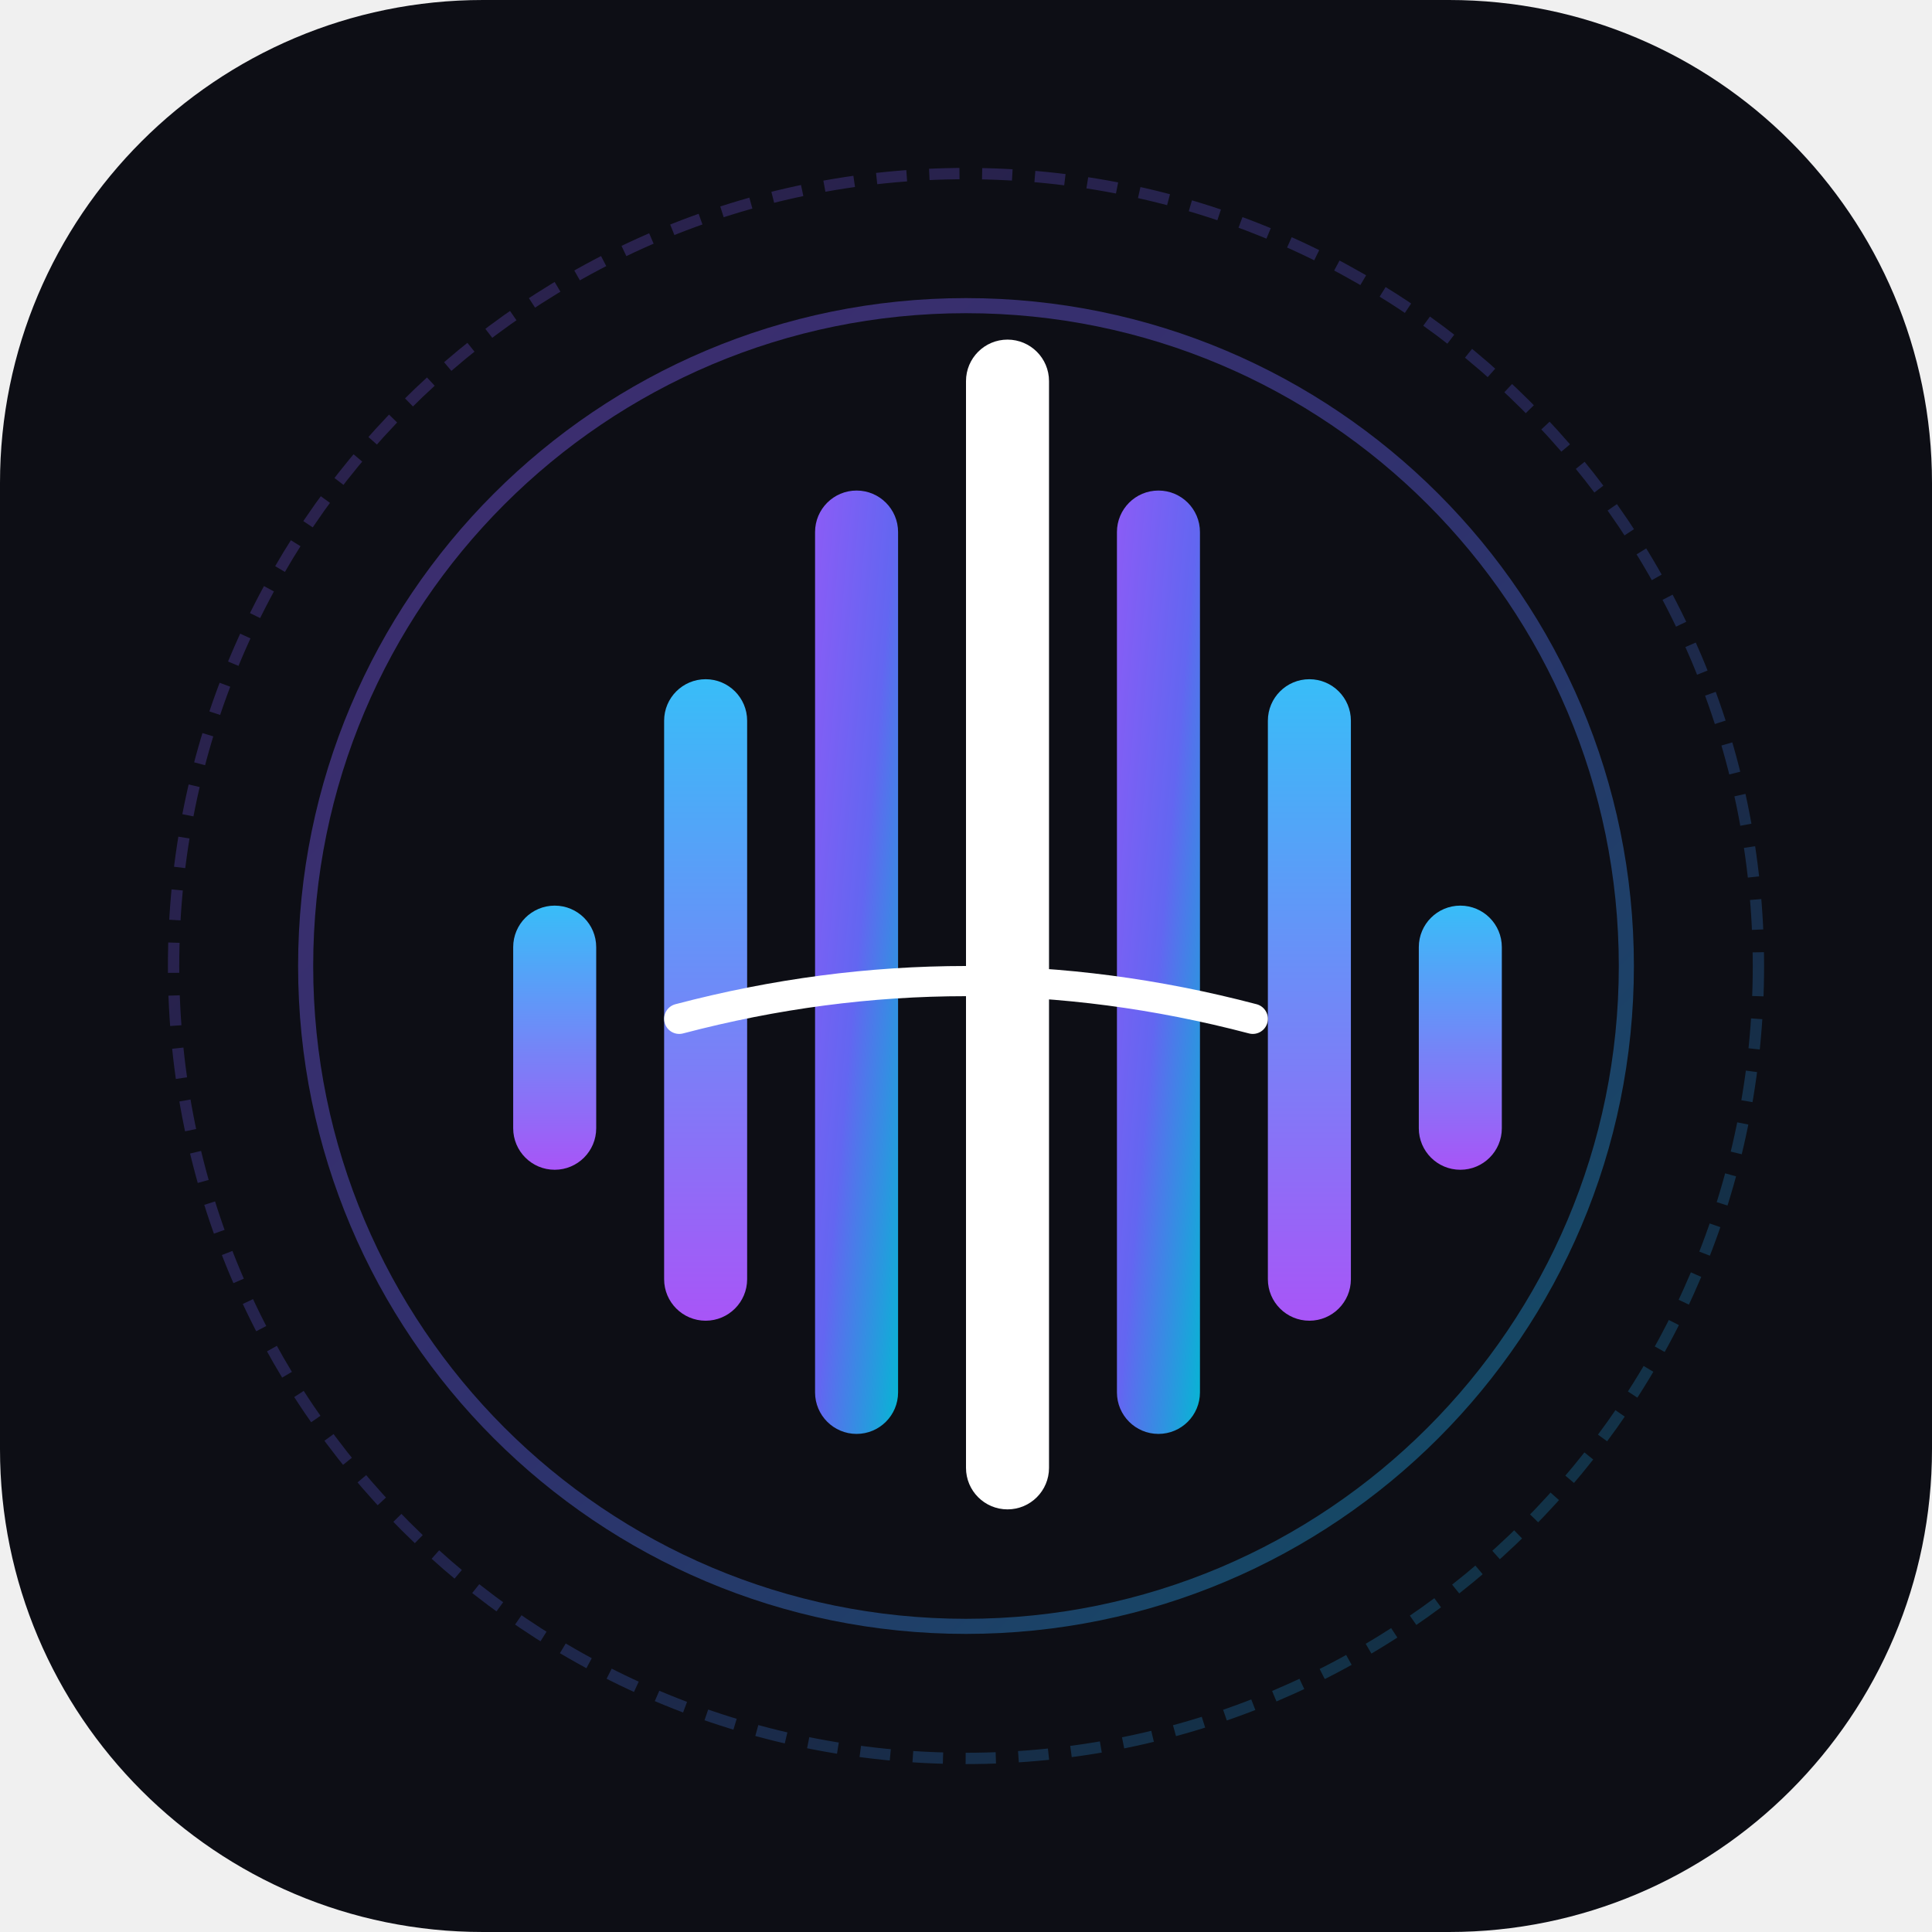
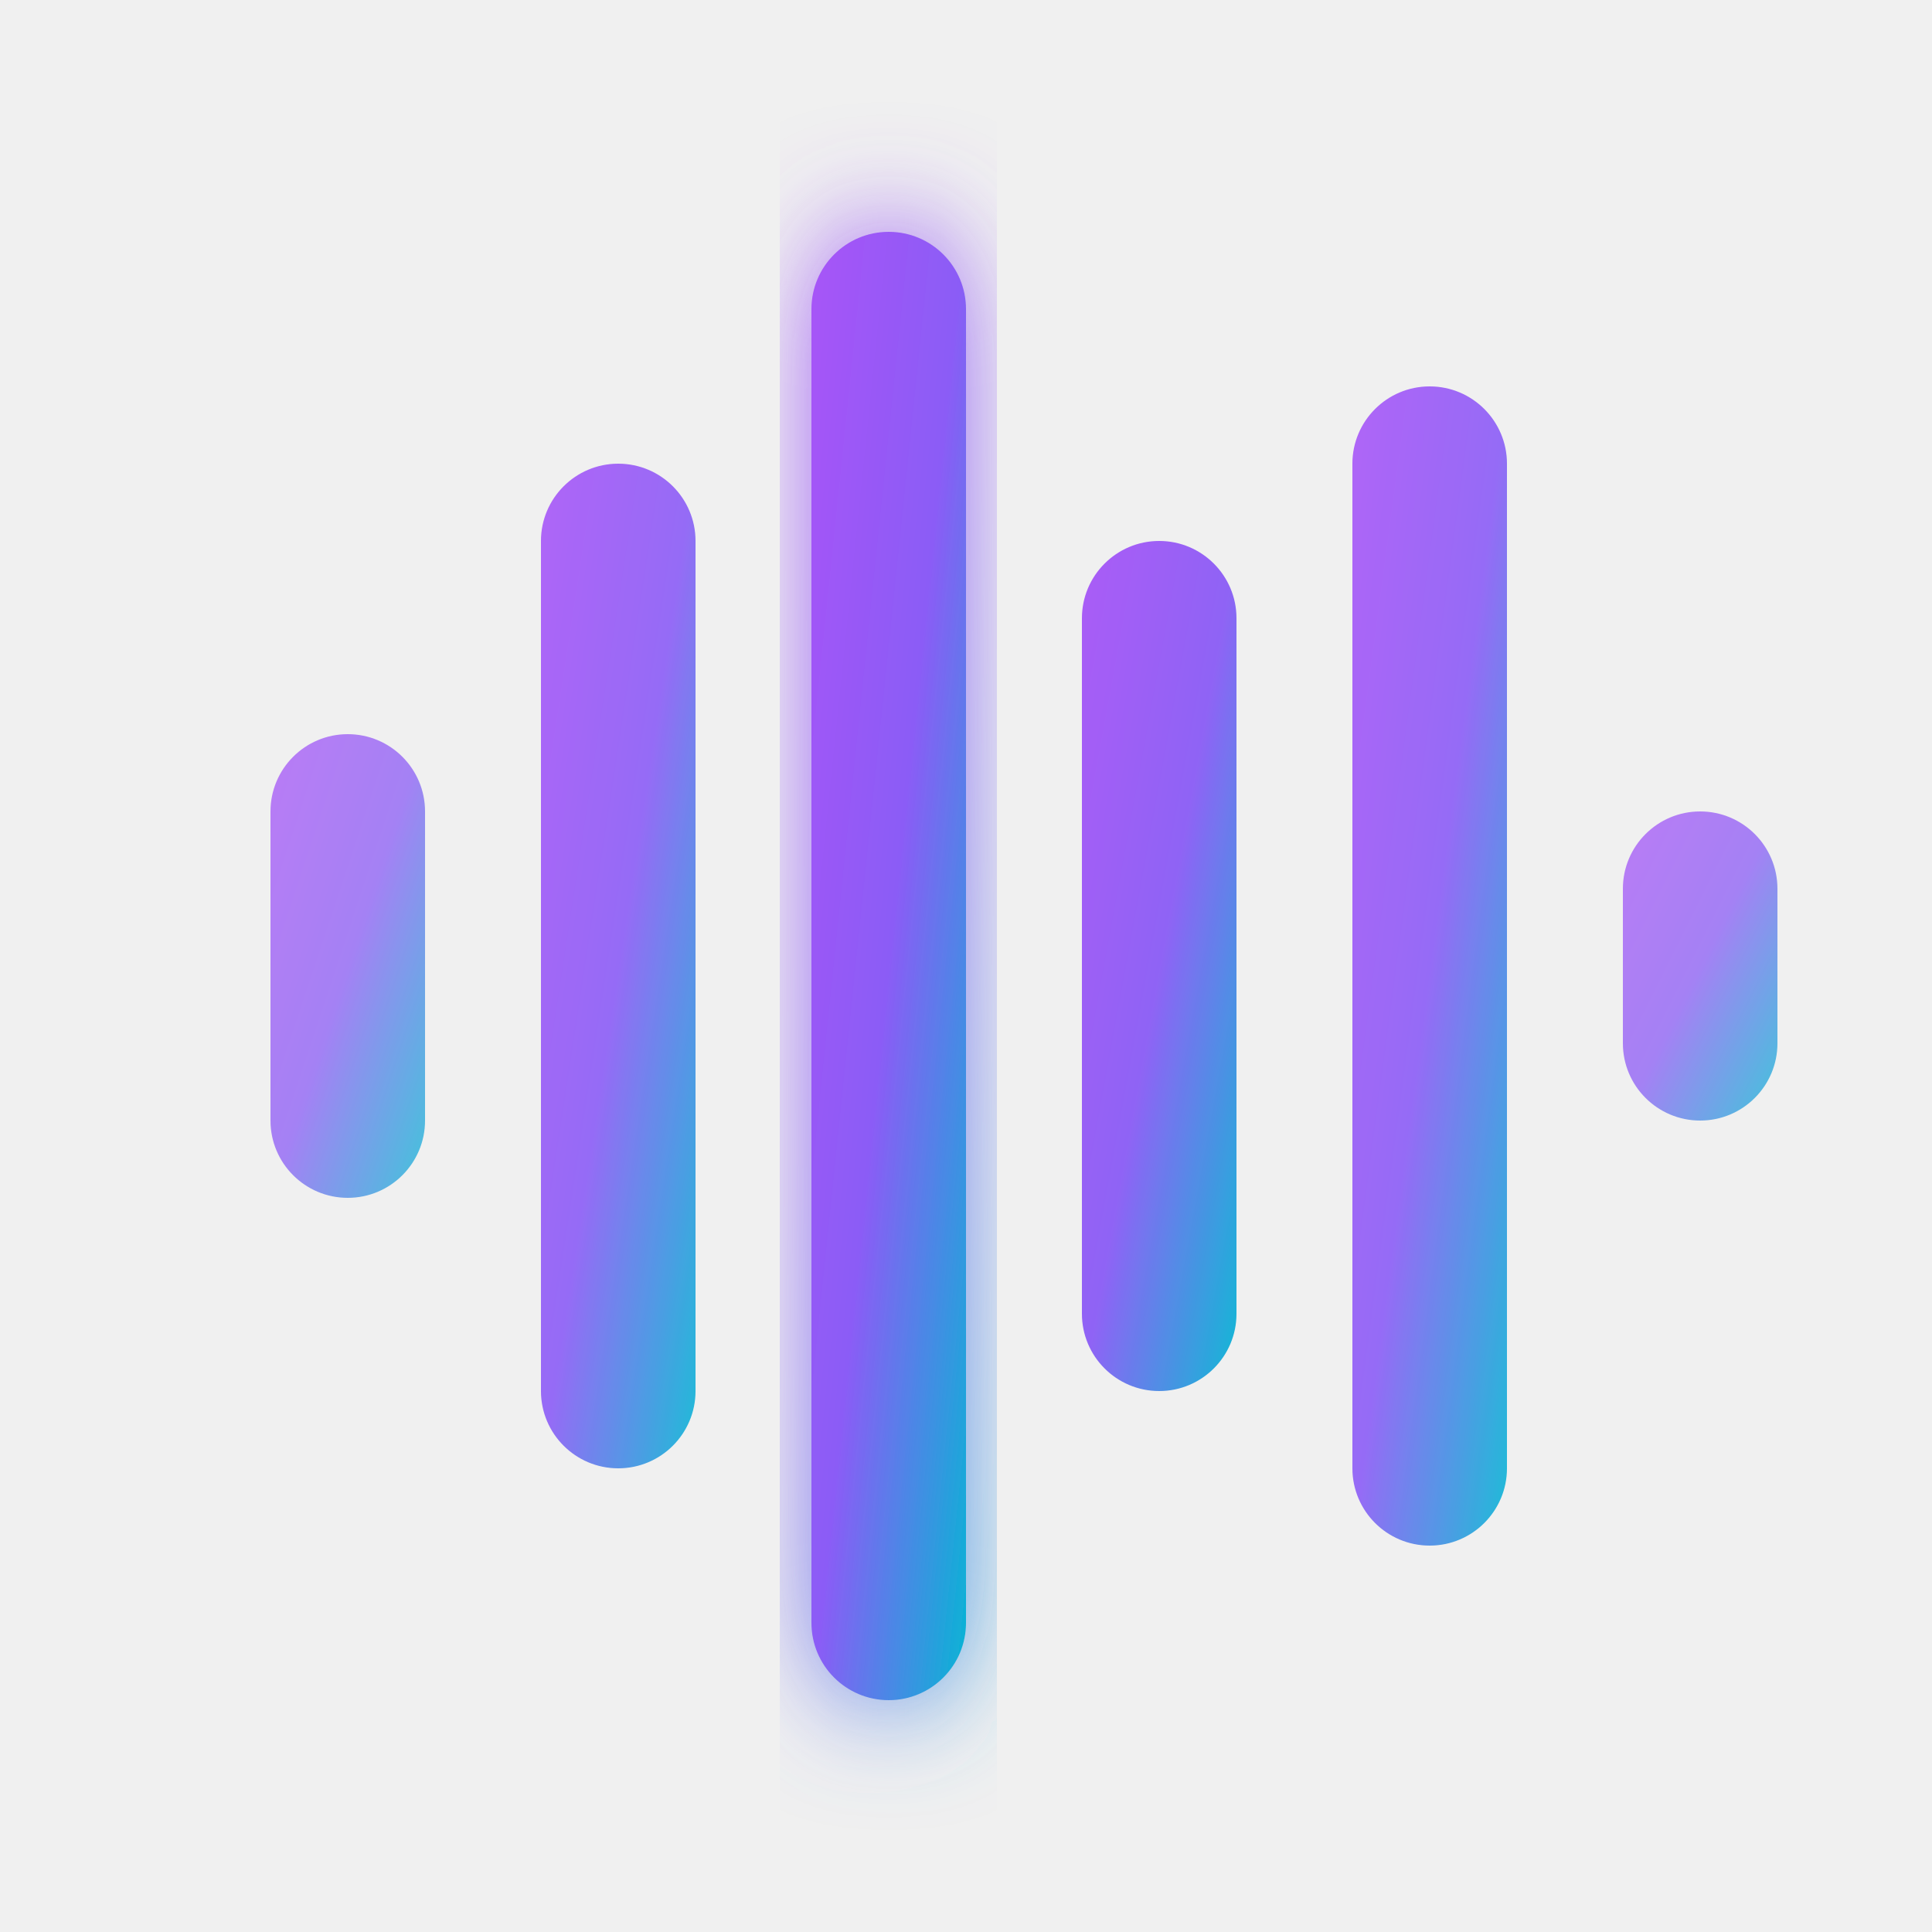
- <svg xmlns="http://www.w3.org/2000/svg" viewBox="0 0 512 512" width="512" height="512">
+ <svg xmlns="http://www.w3.org/2000/svg" viewBox="0 0 100 100" fill="none">
  <defs>
-     <linearGradient id="audiraGradient" x1="0%" y1="0%" x2="100%" y2="100%">
-       <stop offset="0%" stop-color="#8B5CF6" />
-       <stop offset="50%" stop-color="#6366F1" />
+     <linearGradient id="linearLogoGrad" x1="0%" y1="0%" x2="100%" y2="100%">
+       <stop offset="0%" stop-color="#A855F7" />
+       <stop offset="50%" stop-color="#8B5CF6" />
      <stop offset="100%" stop-color="#06B6D4" />
    </linearGradient>
-     <linearGradient id="barGlow" x1="0%" y1="100%" x2="0%" y2="0%">
-       <stop offset="0%" stop-color="#A855F7" />
-       <stop offset="100%" stop-color="#38BDF8" />
-     </linearGradient>
+     <filter id="glow" x="-20%" y="-20%" width="140%" height="140%">
+       <feGaussianBlur stdDeviation="3" result="blur" />
+       <feComposite in="SourceGraphic" in2="blur" operator="over" />
+     </filter>
  </defs>
-   <rect width="512" height="512" rx="128" fill="#0D0E15" />
-   <circle cx="256" cy="256" r="210" fill="none" stroke="url(#audiraGradient)" stroke-width="3" stroke-opacity="0.25" stroke-dasharray="8 6" />
-   <circle cx="256" cy="256" r="175" fill="none" stroke="url(#audiraGradient)" stroke-width="4" stroke-opacity="0.4" />
-   <g>
-     <rect x="136" y="240" width="22" height="70" rx="11" fill="url(#barGlow)" />
-     <rect x="176" y="180" width="22" height="170" rx="11" fill="url(#barGlow)" />
-     <rect x="216" y="130" width="22" height="250" rx="11" fill="url(#audiraGradient)" />
-     <rect x="256" y="90" width="22" height="310" rx="11" fill="#FFFFFF" />
-     <rect x="296" y="130" width="22" height="250" rx="11" fill="url(#audiraGradient)" />
-     <rect x="336" y="180" width="22" height="170" rx="11" fill="url(#barGlow)" />
-     <rect x="376" y="240" width="22" height="70" rx="11" fill="url(#barGlow)" />
-     <path d="M 180 270 Q 256 250 332 270" fill="none" stroke="#FFFFFF" stroke-width="8" stroke-linecap="round" />
-   </g>
+   <rect x="14" y="38" width="8" height="24" rx="4" fill="url(#linearLogoGrad)" opacity="0.75" />
+   <rect x="28" y="24" width="8" height="52" rx="4" fill="url(#linearLogoGrad)" opacity="0.9" />
+   <rect x="42" y="12" width="8" height="76" rx="4" fill="url(#linearLogoGrad)" filter="url(#glow)" />
+   <rect x="56" y="28" width="8" height="44" rx="4" fill="url(#linearLogoGrad)" opacity="0.95" />
+   <rect x="70" y="20" width="8" height="60" rx="4" fill="url(#linearLogoGrad)" opacity="0.9" />
+   <rect x="84" y="42" width="8" height="16" rx="4" fill="url(#linearLogoGrad)" opacity="0.75" />
</svg>
